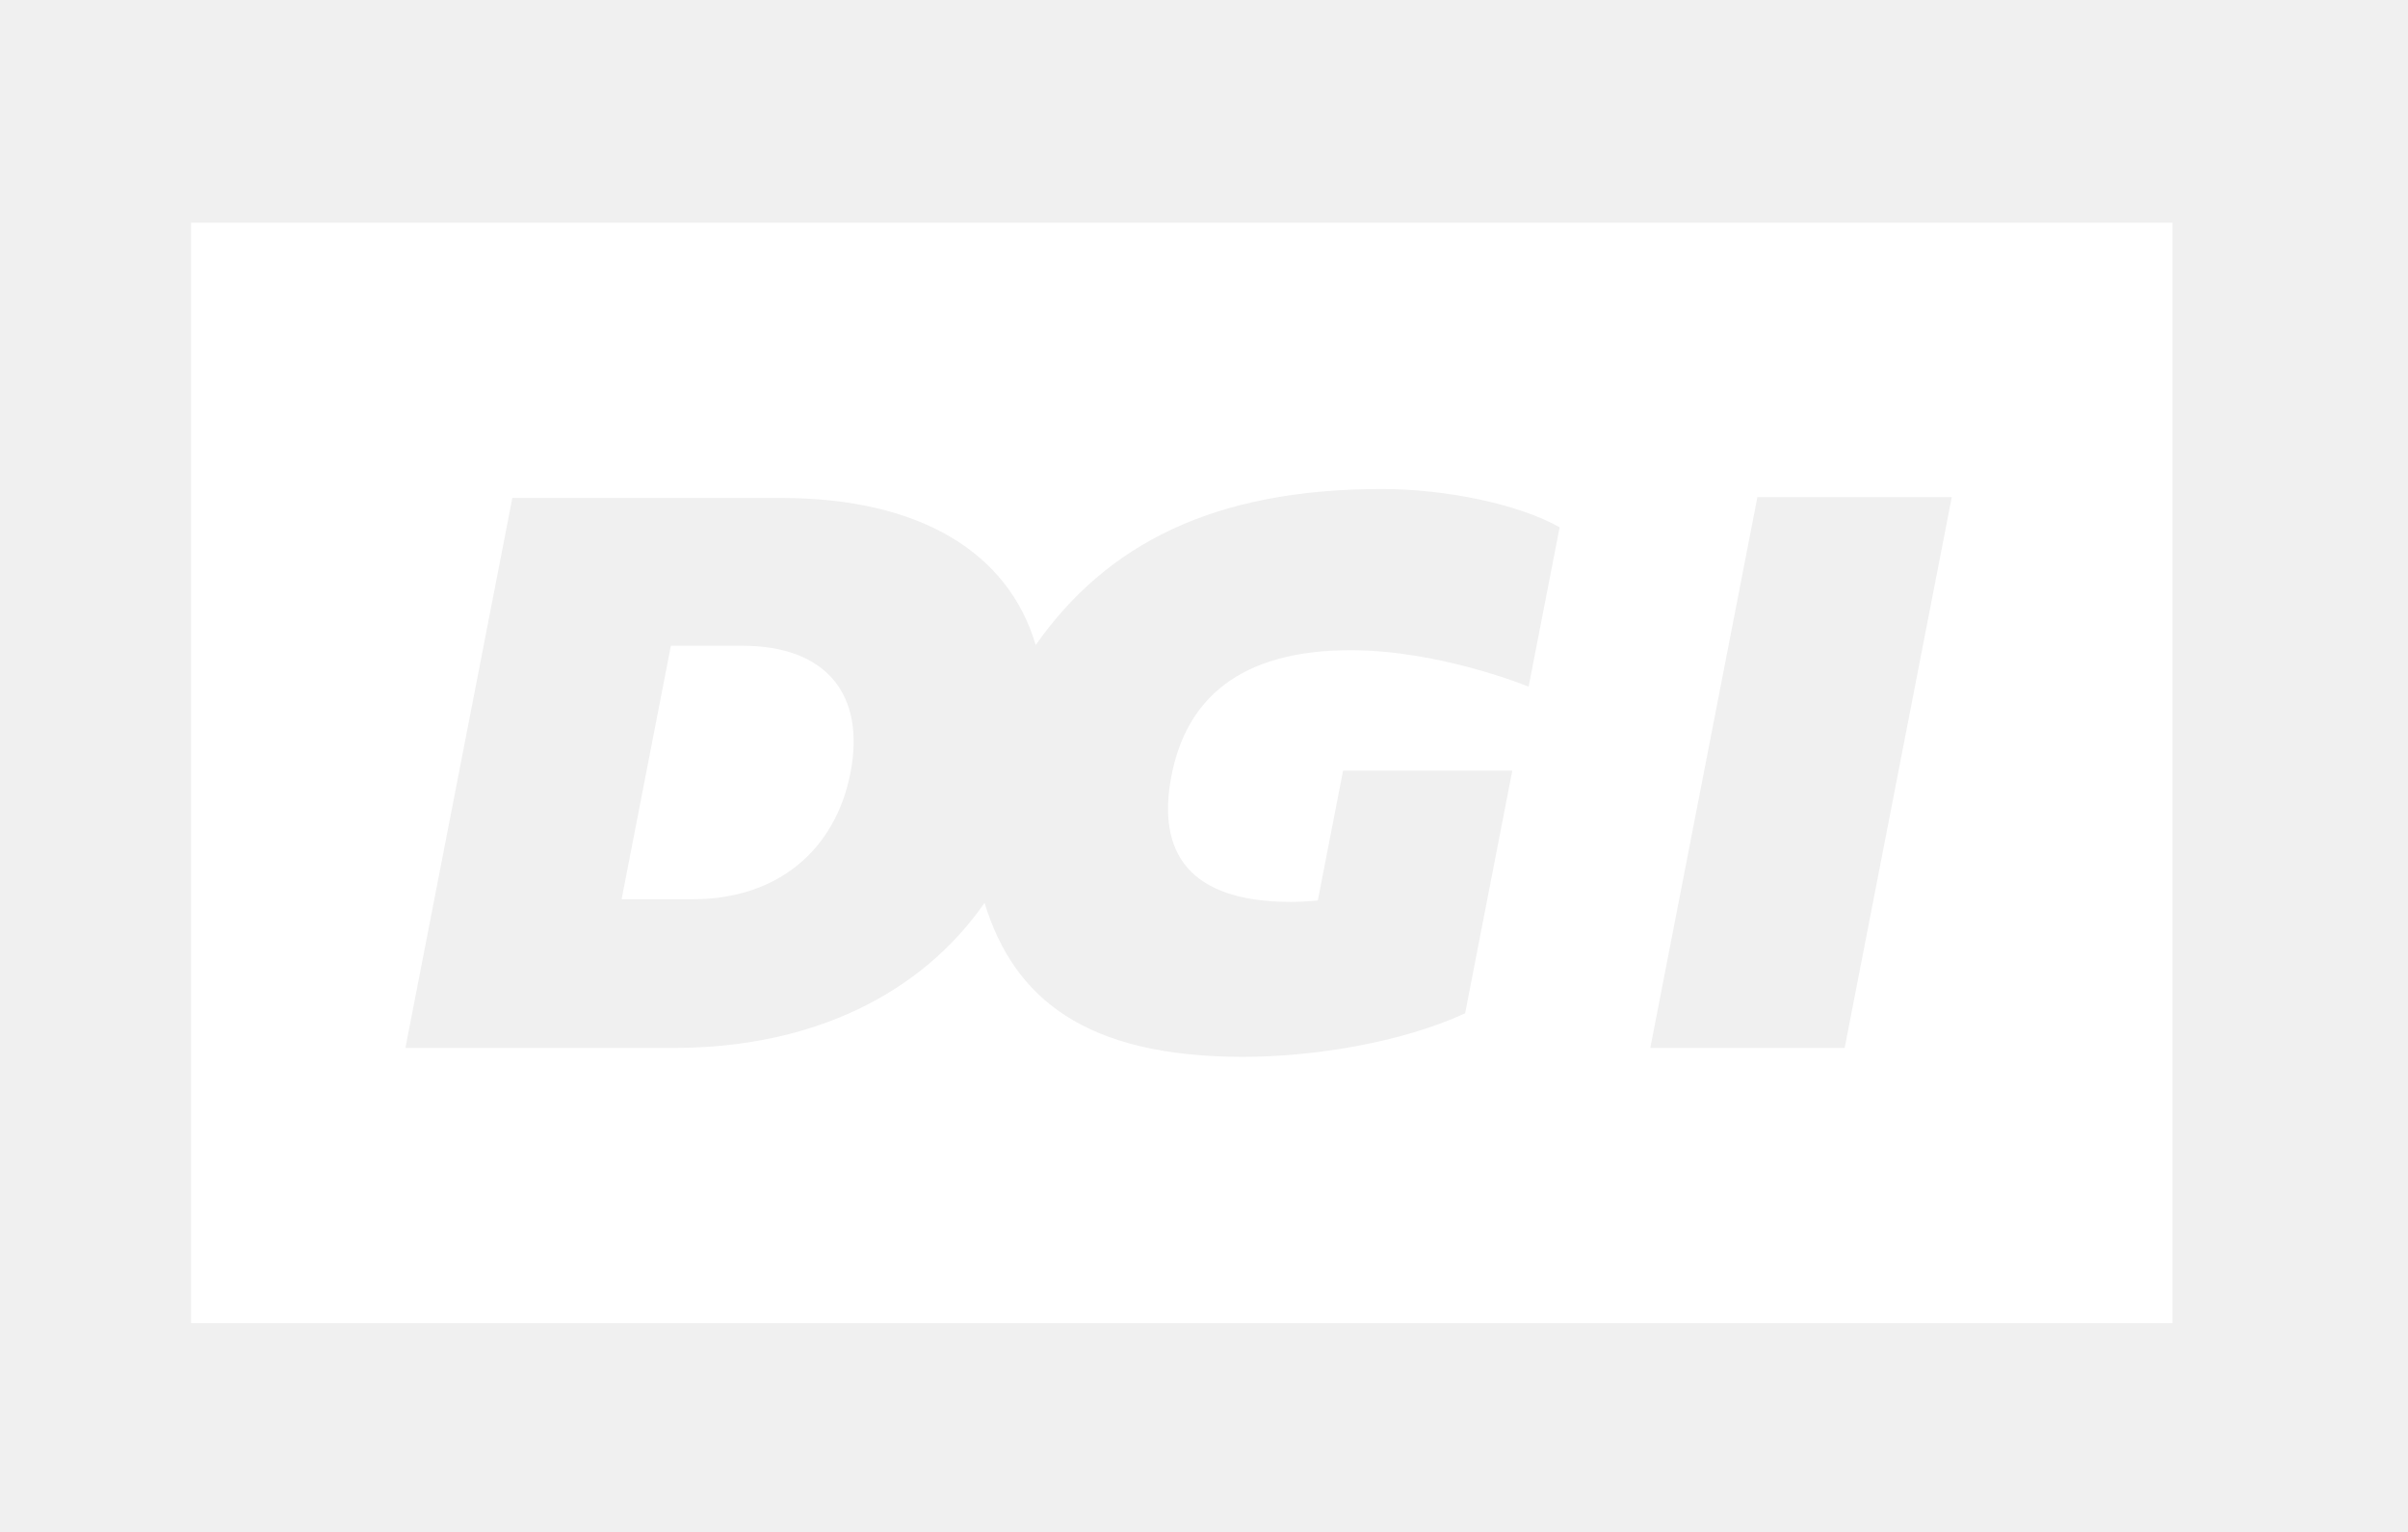
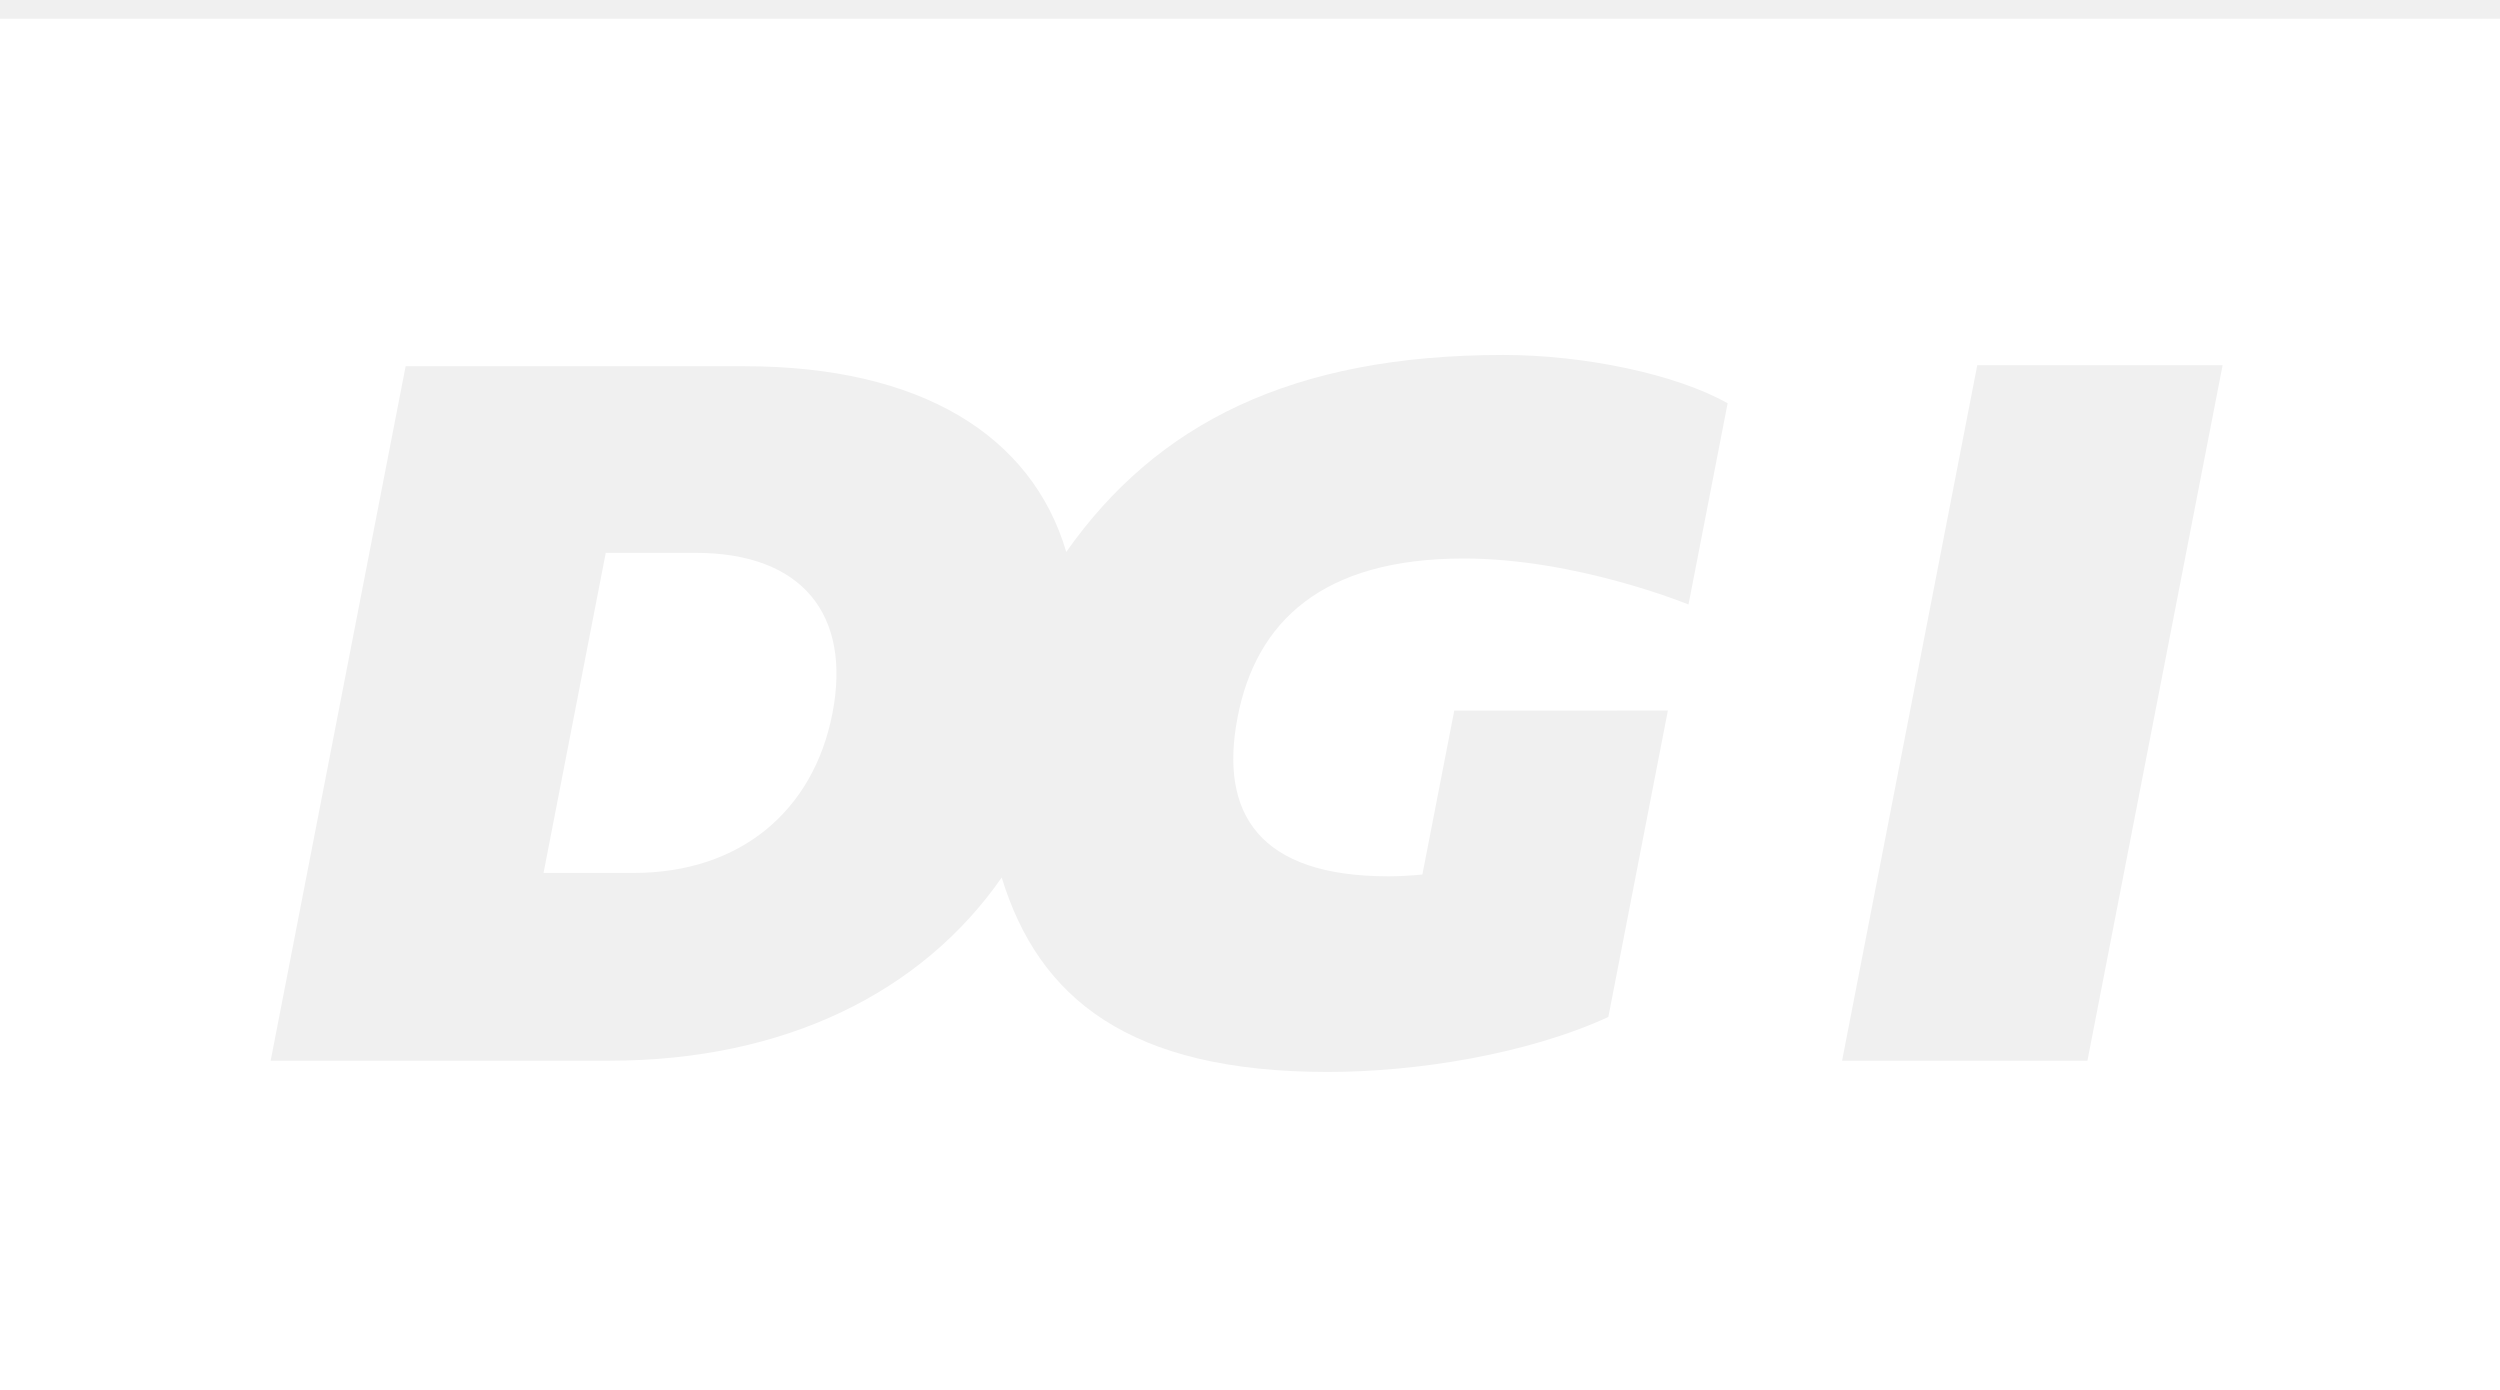
- <svg xmlns="http://www.w3.org/2000/svg" version="1.1" id="svg1" width="413.389" height="262.921" viewBox="0 0 413.389 262.921">
+ <svg xmlns="http://www.w3.org/2000/svg" version="1.1" id="svg1" width="340" height="189" viewBox="32.79 35.70 340 189">
  <defs id="defs1">
    <clipPath clipPathUnits="userSpaceOnUse" id="clipPath3">
      <path d="M 0,197.191 H 310.042 V 0 H 0 Z" transform="translate(-109.4976,-97.6423)" id="path3" />
    </clipPath>
  </defs>
  <g id="g1">
    <g id="group-MC0">
      <path id="path2" d="m 0,0 c -1.928,-9.921 -9.379,-16.267 -20.29,-16.267 h -9.174 l 6.346,32.649 h 9.175 C -3.034,16.382 1.953,10.037 0,0 m 128.012,-35.418 h -25.025 l 13.79,70.942 h 25.025 z M 87.321,11.113 c 0,0 -11.393,4.694 -22.918,4.694 -14.466,0 -21.181,-6.456 -23.066,-16.152 -1.934,-9.941 2.277,-16.266 15.368,-16.266 1.073,0 2.283,0.063 3.473,0.184 L 63.43,0.292 85.218,0.297 79.145,-30.959 c -8.26,-3.795 -19.557,-5.607 -28.607,-5.607 -20.257,0 -29.49,7.497 -33.269,19.834 C 9.125,-28.448 -4.86,-35.418 -22.748,-35.418 h -34.55 l 13.768,70.836 h 34.55 c 18.02,0 29.329,-7.073 32.834,-18.942 9.186,13.057 22.968,20.092 44.586,20.092 8.257,0 17.626,-1.961 22.873,-4.928 z M -84.902,-70.866 H 170.216 V 70.866 H -84.902 Z" style="fill:#ffffff;fill-opacity:1;fill-rule:nonzero;stroke:none" transform="matrix(1.333333,0,0,-1.333333,145.9968,132.7316)" clip-path="url(#clipPath3)" />
    </g>
  </g>
</svg>
